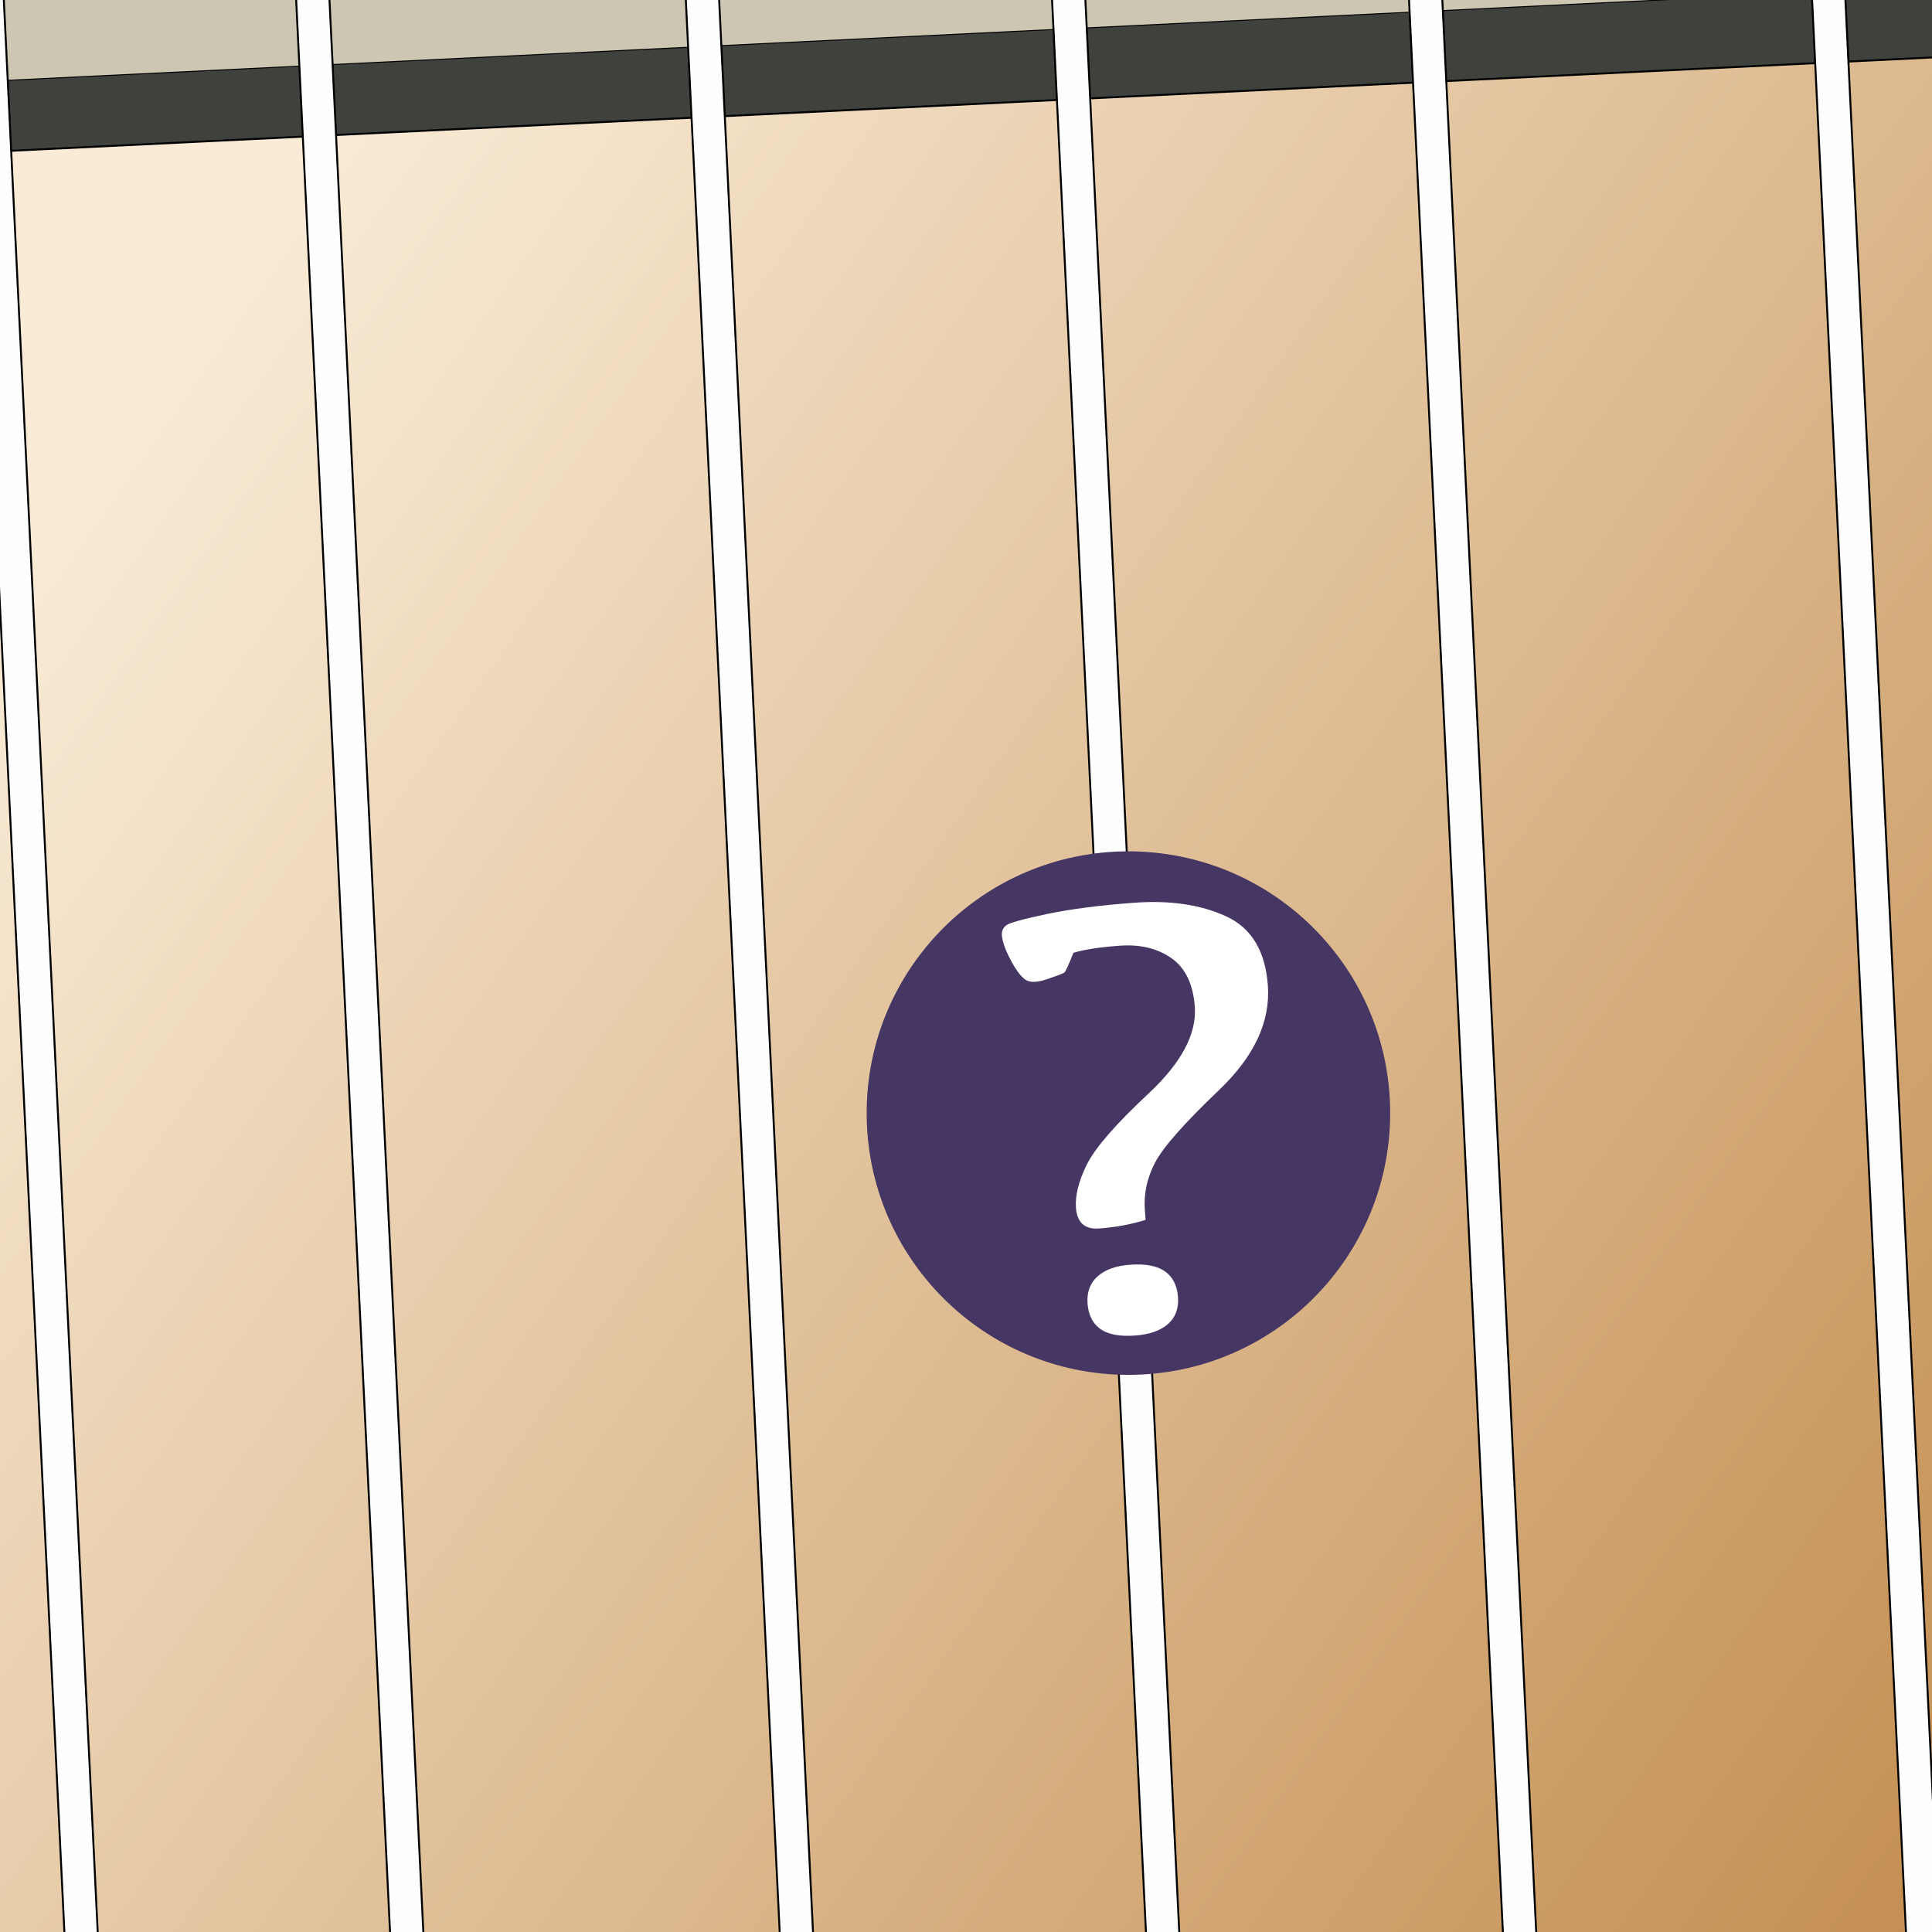
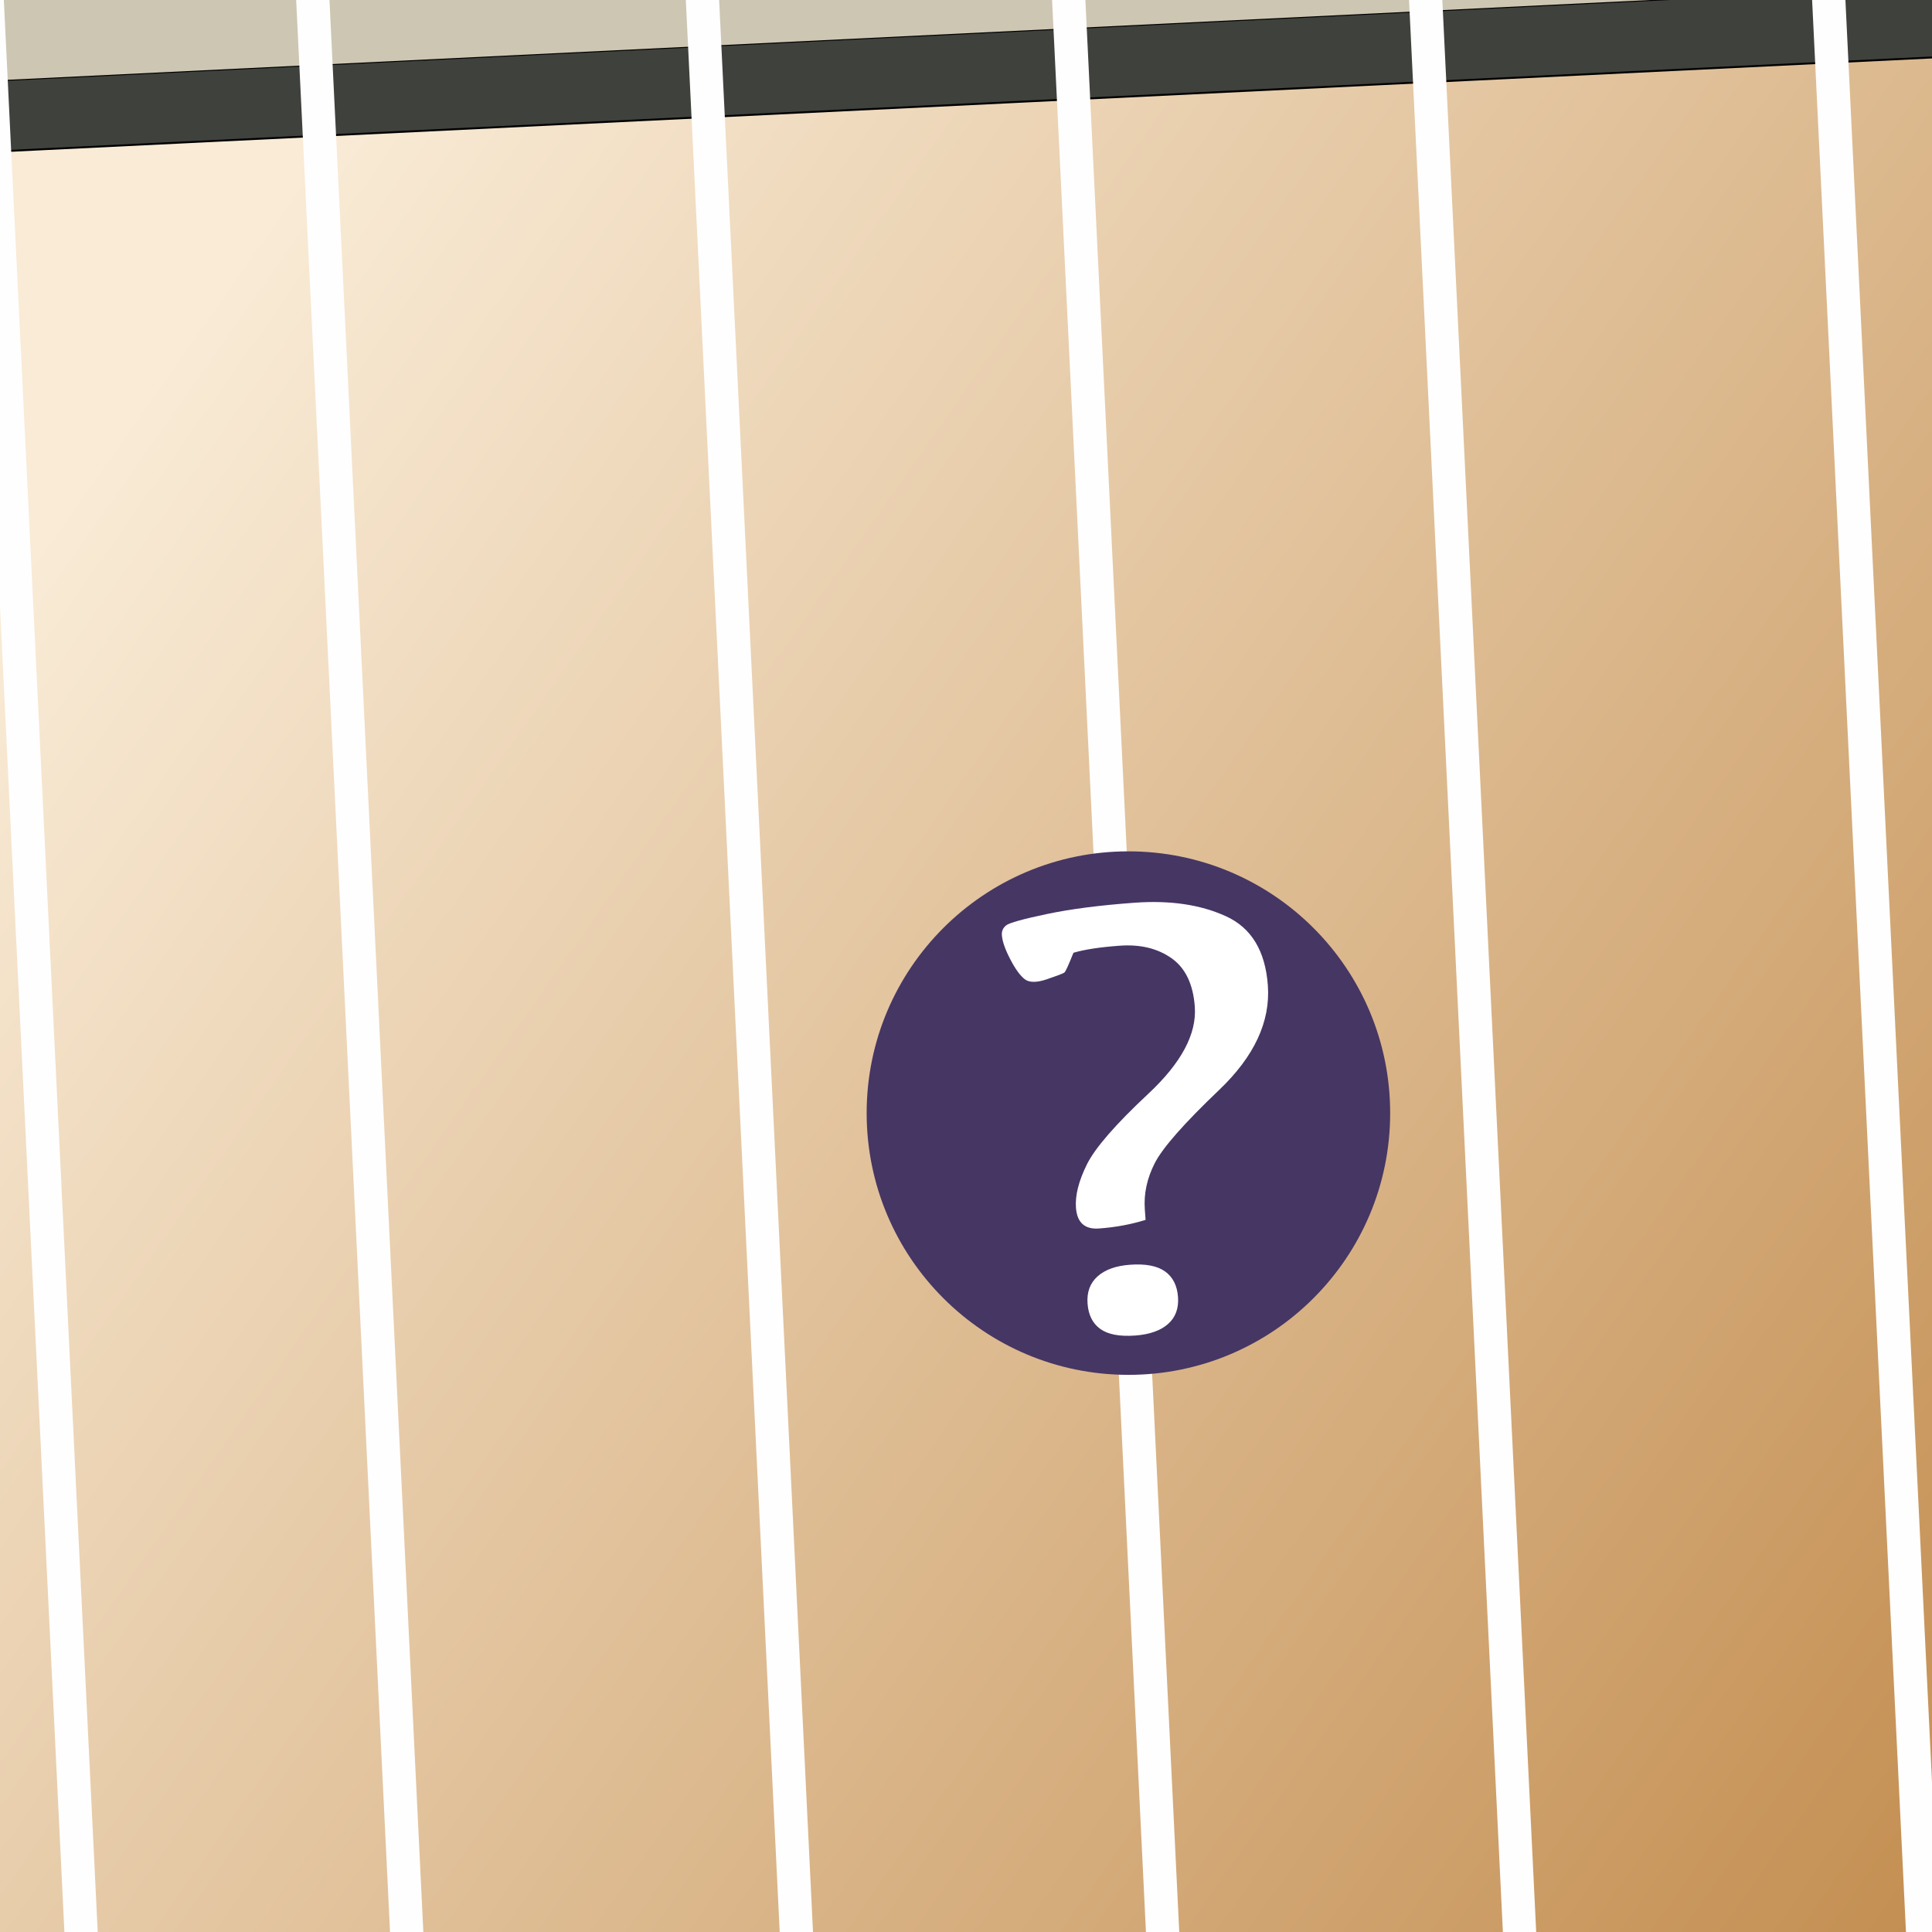
<svg xmlns="http://www.w3.org/2000/svg" xmlns:xlink="http://www.w3.org/1999/xlink" x="0pt" y="0pt" width="1000pt" height="1000pt" viewBox="0 0 1000 1000">
  <g id="1">
    <linearGradient x1="1032.09" y1="1054.95" x2="-10.359" y2="322.05" gradientUnits="userSpaceOnUse" id="4">
      <stop style="stop-color:#c18a4b;stop-opacity:1;" />
      <stop offset="1" style="stop-color:#f9ebd6;stop-opacity:1;" />
    </linearGradient>
    <defs>
      <g id="2">
        <defs>
          <path id="3" d="M-47.021,43.787 C-47.021,43.787,1009.6,-7.548,1009.6,-7.548 C1009.6,-7.548,1096.63,1783.9,1096.63,1783.9 C1096.63,1783.9,40.014,1835.23,40.014,1835.23 C40.014,1835.23,-47.021,43.787,-47.021,43.787 z" />
        </defs>
        <use xlink:href="#3" style="fill:url(#4);fill-opacity:1;fill-rule:evenodd;opacity:1;stroke:none;" />
        <use xlink:href="#3" style="fill:none;opacity:1;stroke:#000000;stroke-linecap:butt;stroke-linejoin:miter;stroke-miterlimit:10;stroke-opacity:1;stroke-width:1;" />
      </g>
    </defs>
    <use xlink:href="#2" />
    <defs>
      <g id="5">
        <defs>
          <path id="6" d="M1038.22,19.88 C1038.44,24.293,1035.03,28.045,1030.62,28.259 C1030.62,28.259,-64.472,81.463,-64.472,81.463 C-68.885,81.677,-72.636,78.273,-72.851,73.86 C-72.851,73.86,-73.859,53.1,-73.859,53.1 C-74.074,48.687,-70.67,44.936,-66.257,44.721 C-66.257,44.721,1028.83,-8.483,1028.83,-8.483 C1033.25,-8.697,1037,-5.293,1037.21,-0.88 C1037.21,-0.88,1038.22,19.88,1038.22,19.88 z" />
        </defs>
        <use xlink:href="#6" style="fill:#3f413d;fill-opacity:1;fill-rule:nonzero;opacity:1;stroke:none;" />
        <use xlink:href="#6" style="fill:none;opacity:1;stroke:#000000;stroke-linecap:butt;stroke-linejoin:miter;stroke-miterlimit:10;stroke-opacity:1;stroke-width:1;" />
      </g>
    </defs>
    <use xlink:href="#5" />
    <defs>
      <g id="7">
        <defs>
          <path id="8" d="M-47.021,43.787 C-47.021,43.787,1009.6,-7.548,1009.6,-7.548 C1009.6,-7.548,1147.34,-1310.1,1147.34,-1310.1 C1147.34,-1310.1,-374.695,-1280.23,-374.695,-1280.23 C-374.695,-1280.23,-47.021,43.787,-47.021,43.787 z" />
        </defs>
        <use xlink:href="#8" style="fill:#ccc6b3;fill-opacity:1;fill-rule:nonzero;opacity:1;stroke:none;" />
      </g>
    </defs>
    <use xlink:href="#7" />
    <defs>
      <g id="9">
        <defs>
          <path id="10" d="M656.011,1939.3 C656.225,1943.72,652.822,1947.47,648.409,1947.68 C648.409,1947.68,647.191,1947.74,647.191,1947.74 C642.778,1947.96,639.027,1944.55,638.813,1940.14 C638.813,1940.14,499.736,-922.462,499.736,-922.462 C499.522,-926.875,502.926,-930.626,507.339,-930.841 C507.339,-930.841,508.556,-930.9,508.556,-930.9 C512.969,-931.114,516.72,-927.71,516.935,-923.297 C516.935,-923.297,656.011,1939.3,656.011,1939.3 z" />
        </defs>
        <use xlink:href="#10" style="fill:#fffefe;fill-opacity:1;fill-rule:nonzero;opacity:1;stroke:none;" />
-         <use xlink:href="#10" style="fill:none;opacity:1;stroke:#000000;stroke-linecap:butt;stroke-linejoin:miter;stroke-miterlimit:10;stroke-opacity:1;stroke-width:1;" />
      </g>
    </defs>
    <use xlink:href="#9" />
    <defs>
      <g id="11">
        <defs>
          <path id="12" d="M840.331,1930.35 C840.545,1934.76,837.142,1938.51,832.729,1938.73 C832.729,1938.73,831.512,1938.79,831.512,1938.79 C827.098,1939,823.347,1935.6,823.133,1931.18 C823.133,1931.18,688.151,-847.15,688.151,-847.15 C687.936,-851.563,691.34,-855.315,695.753,-855.529 C695.753,-855.529,696.97,-855.588,696.97,-855.588 C701.383,-855.803,705.134,-852.399,705.349,-847.986 C705.349,-847.986,840.331,1930.35,840.331,1930.35 z" />
        </defs>
        <use xlink:href="#12" style="fill:#fffefe;fill-opacity:1;fill-rule:nonzero;opacity:1;stroke:none;" />
-         <use xlink:href="#12" style="fill:none;opacity:1;stroke:#000000;stroke-linecap:butt;stroke-linejoin:miter;stroke-miterlimit:10;stroke-opacity:1;stroke-width:1;" />
      </g>
    </defs>
    <use xlink:href="#11" />
    <defs>
      <g id="13">
        <defs>
          <path id="14" d="M1048.48,1920.24 C1048.69,1924.65,1045.29,1928.4,1040.87,1928.62 C1040.87,1928.62,1039.66,1928.67,1039.66,1928.67 C1035.24,1928.89,1031.49,1925.49,1031.28,1921.07 C1031.28,1921.07,900.418,-772.43,900.418,-772.43 C900.203,-776.843,903.607,-780.594,908.02,-780.809 C908.02,-780.809,909.237,-780.868,909.237,-780.868 C913.65,-781.082,917.402,-777.678,917.616,-773.265 C917.616,-773.265,1048.48,1920.24,1048.48,1920.24 z" />
        </defs>
        <use xlink:href="#14" style="fill:#fffefe;fill-opacity:1;fill-rule:nonzero;opacity:1;stroke:none;" />
-         <use xlink:href="#14" style="fill:none;opacity:1;stroke:#000000;stroke-linecap:butt;stroke-linejoin:miter;stroke-miterlimit:10;stroke-opacity:1;stroke-width:1;" />
      </g>
    </defs>
    <use xlink:href="#13" />
    <defs>
      <g id="15">
        <defs>
          <path id="16" d="M97.525,1966.43 C97.739,1970.85,94.335,1974.6,89.922,1974.81 C89.922,1974.81,88.705,1974.87,88.705,1974.87 C84.292,1975.08,80.541,1971.68,80.326,1967.27 C80.326,1967.27,-53.075,-778.521,-53.075,-778.521 C-53.289,-782.934,-49.885,-786.685,-45.472,-786.899 C-45.472,-786.899,-44.255,-786.959,-44.255,-786.959 C-39.842,-787.173,-36.091,-783.769,-35.876,-779.356 C-35.876,-779.356,97.525,1966.43,97.525,1966.43 z" />
        </defs>
        <use xlink:href="#16" style="fill:#fffefe;fill-opacity:1;fill-rule:nonzero;opacity:1;stroke:none;" />
-         <use xlink:href="#16" style="fill:none;opacity:1;stroke:#000000;stroke-linecap:butt;stroke-linejoin:miter;stroke-miterlimit:10;stroke-opacity:1;stroke-width:1;" />
      </g>
    </defs>
    <use xlink:href="#15" />
    <defs>
      <g id="17">
        <defs>
          <path id="18" d="M264.769,1939.58 C264.983,1943.99,261.579,1947.74,257.166,1947.95 C257.166,1947.95,255.949,1948.01,255.949,1948.01 C251.536,1948.23,247.785,1944.82,247.57,1940.41 C247.57,1940.41,112.196,-846.004,112.196,-846.004 C111.981,-850.417,115.385,-854.169,119.798,-854.383 C119.798,-854.383,121.015,-854.442,121.015,-854.442 C125.428,-854.656,129.18,-851.253,129.394,-846.84 C129.394,-846.84,264.769,1939.58,264.769,1939.58 z" />
        </defs>
        <use xlink:href="#18" style="fill:#fffefe;fill-opacity:1;fill-rule:nonzero;opacity:1;stroke:none;" />
-         <use xlink:href="#18" style="fill:none;opacity:1;stroke:#000000;stroke-linecap:butt;stroke-linejoin:miter;stroke-miterlimit:10;stroke-opacity:1;stroke-width:1;" />
      </g>
    </defs>
    <use xlink:href="#17" />
    <defs>
      <g id="19">
        <defs>
          <path id="20" d="M467.571,1962.5 C467.785,1966.91,464.381,1970.66,459.968,1970.87 C459.968,1970.87,458.751,1970.93,458.751,1970.93 C454.338,1971.15,450.587,1967.74,450.372,1963.33 C450.372,1963.33,313.409,-855.78,313.409,-855.78 C313.195,-860.193,316.598,-863.944,321.012,-864.159 C321.012,-864.159,322.229,-864.218,322.229,-864.218 C326.642,-864.432,330.393,-861.028,330.607,-856.615 C330.607,-856.615,467.571,1962.5,467.571,1962.5 z" />
        </defs>
        <use xlink:href="#20" style="fill:#fffefe;fill-opacity:1;fill-rule:nonzero;opacity:1;stroke:none;" />
-         <use xlink:href="#20" style="fill:none;opacity:1;stroke:#000000;stroke-linecap:butt;stroke-linejoin:miter;stroke-miterlimit:10;stroke-opacity:1;stroke-width:1;" />
      </g>
    </defs>
    <use xlink:href="#19" />
  </g>
  <g id="21">
-     </g>
-   <g id="22">
    <defs>
-       <g id="23">
+       <g id="22">
        <defs>
-           <path id="24" d="M584.065,440.653 C658.891,440.653,719.549,501.311,719.549,576.137 C719.549,650.963,658.891,711.622,584.065,711.622 C509.239,711.622,448.58,650.963,448.58,576.137 C448.58,501.311,509.239,440.653,584.065,440.653 z" />
+           <path id="23" d="M584.065,440.653 C658.891,440.653,719.549,501.311,719.549,576.137 C719.549,650.963,658.891,711.622,584.065,711.622 C509.239,711.622,448.58,650.963,448.58,576.137 C448.58,501.311,509.239,440.653,584.065,440.653 z" />
        </defs>
-         <use xlink:href="#24" style="fill:#463664;fill-opacity:1;fill-rule:evenodd;opacity:1;stroke:none;" />
+         <use xlink:href="#23" style="fill:#463664;fill-opacity:1;fill-rule:evenodd;opacity:1;stroke:none;" />
      </g>
    </defs>
-     <use xlink:href="#23" />
+     <use xlink:href="#22" />
    <defs>
-       <g id="25">
+       <g id="24">
        <defs>
-           <path id="26" d="M579.594,489.493 C569.33,490.239,561.335,491.459,555.608,493.151 C553.091,499.5,551.531,502.909,550.927,503.379 C550.323,503.848,547.348,504.994,542.003,506.819 C536.657,508.643,532.803,508.657,530.438,506.863 C528.074,505.068,525.562,501.61,522.902,496.488 C520.243,491.366,518.797,487.219,518.567,484.046 C518.413,481.931,519.166,480.229,520.828,478.938 C522.489,477.648,529.501,475.703,541.863,473.102 C554.226,470.502,569.348,468.551,587.23,467.25 C605.641,465.91,621.42,468.244,634.569,474.25 C647.717,480.257,654.941,492.196,656.242,510.067 C657.604,528.785,649.208,546.804,631.056,564.124 C612.904,581.444,601.801,594.052,597.749,601.948 C593.696,609.844,591.966,617.863,592.558,626.006 C592.558,626.006,592.951,631.399,592.951,631.399 C585.463,633.751,577.434,635.239,568.864,635.863 C561.457,636.402,557.473,632.811,556.911,625.092 C556.449,618.747,558.328,611.301,562.546,602.756 C566.764,594.21,577.388,581.982,594.42,566.072 C611.452,550.162,619.456,535.175,618.433,521.111 C617.579,509.372,613.537,500.976,606.309,495.921 C599.08,490.865,590.175,488.723,579.594,489.493 z M587.574,691.27 C579.533,691.855,573.52,690.725,569.537,687.878 C565.554,685.032,563.347,680.648,562.916,674.726 C562.485,668.804,564.217,664.107,568.113,660.634 C572.009,657.161,577.607,655.159,584.908,654.628 C592.95,654.043,598.99,655.198,603.03,658.094 C607.07,660.989,609.306,665.397,609.737,671.319 C610.168,677.241,608.433,681.912,604.534,685.332 C600.634,688.752,594.981,690.731,587.574,691.27 z" />
+           <path id="25" d="M579.594,489.492 C569.33,490.239,561.335,491.459,555.608,493.151 C553.091,499.5,551.531,502.909,550.927,503.378 C550.323,503.848,547.348,504.994,542.003,506.818 C536.657,508.642,532.803,508.657,530.438,506.863 C528.074,505.068,525.562,501.61,522.902,496.488 C520.243,491.366,518.797,487.219,518.567,484.046 C518.413,481.931,519.166,480.228,520.828,478.938 C522.489,477.648,529.501,475.703,541.863,473.102 C554.226,470.502,569.348,468.551,587.23,467.25 C605.641,465.91,621.42,468.244,634.569,474.25 C647.717,480.257,654.941,492.196,656.242,510.067 C657.604,528.785,649.208,546.804,631.056,564.124 C612.904,581.444,601.801,594.052,597.749,601.948 C593.696,609.844,591.966,617.863,592.558,626.006 C592.558,626.006,592.951,631.399,592.951,631.399 C585.463,633.751,577.434,635.239,568.864,635.863 C561.457,636.402,557.473,632.811,556.911,625.092 C556.449,618.747,558.328,611.301,562.546,602.756 C566.764,594.21,577.388,581.982,594.42,566.072 C611.452,550.162,619.456,535.175,618.433,521.11 C617.579,509.372,613.537,500.976,606.309,495.92 C599.08,490.865,590.175,488.722,579.594,489.492 z M587.574,691.27 C579.533,691.855,573.52,690.725,569.537,687.878 C565.554,685.032,563.347,680.648,562.916,674.726 C562.485,668.804,564.217,664.107,568.113,660.634 C572.009,657.161,577.607,655.159,584.908,654.628 C592.95,654.043,598.99,655.198,603.03,658.094 C607.07,660.989,609.306,665.397,609.737,671.319 C610.168,677.241,608.433,681.912,604.534,685.332 C600.634,688.752,594.981,690.731,587.574,691.27 z" />
        </defs>
-         <use xlink:href="#26" style="fill:#ffffff;fill-opacity:1;fill-rule:nonzero;opacity:1;stroke:none;" />
+         <use xlink:href="#25" style="fill:#ffffff;fill-opacity:1;fill-rule:nonzero;opacity:1;stroke:none;" />
      </g>
    </defs>
-     <use xlink:href="#25" />
+     <use xlink:href="#24" />
  </g>
</svg>
